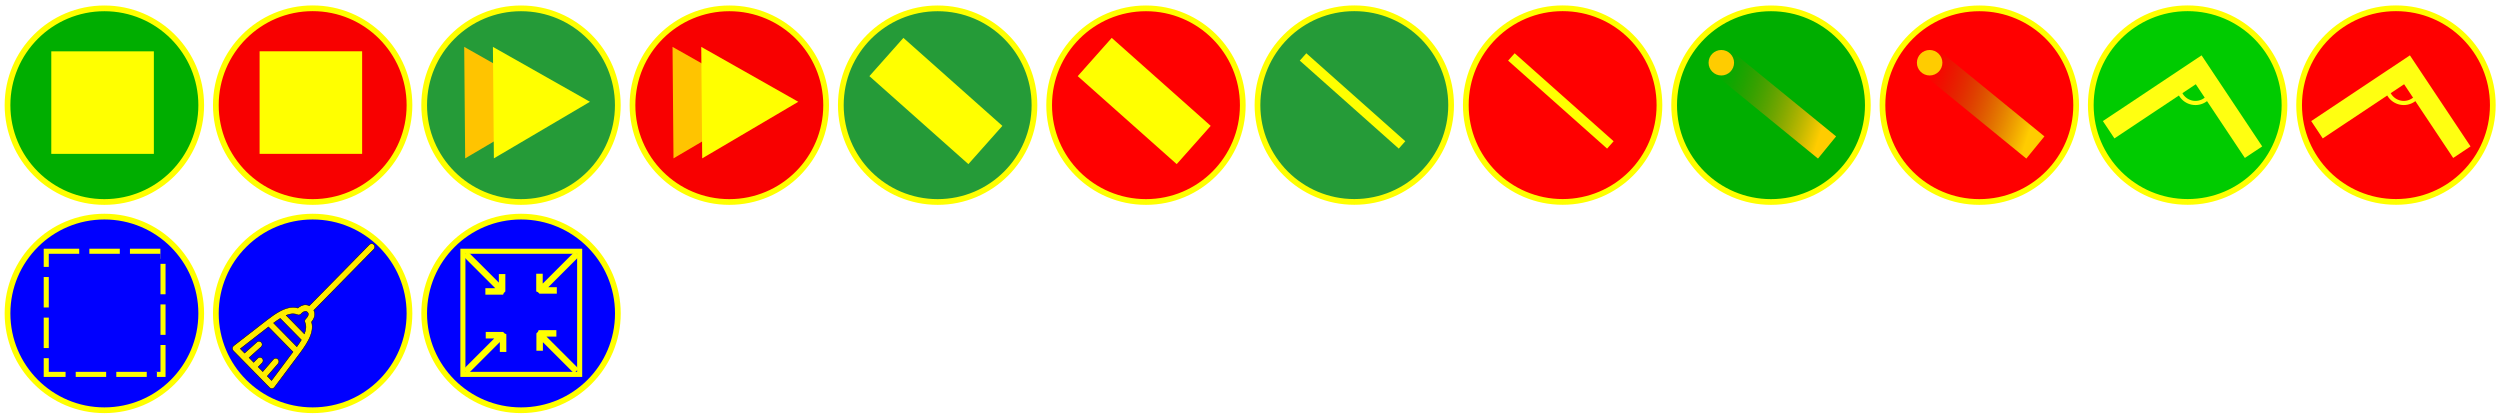
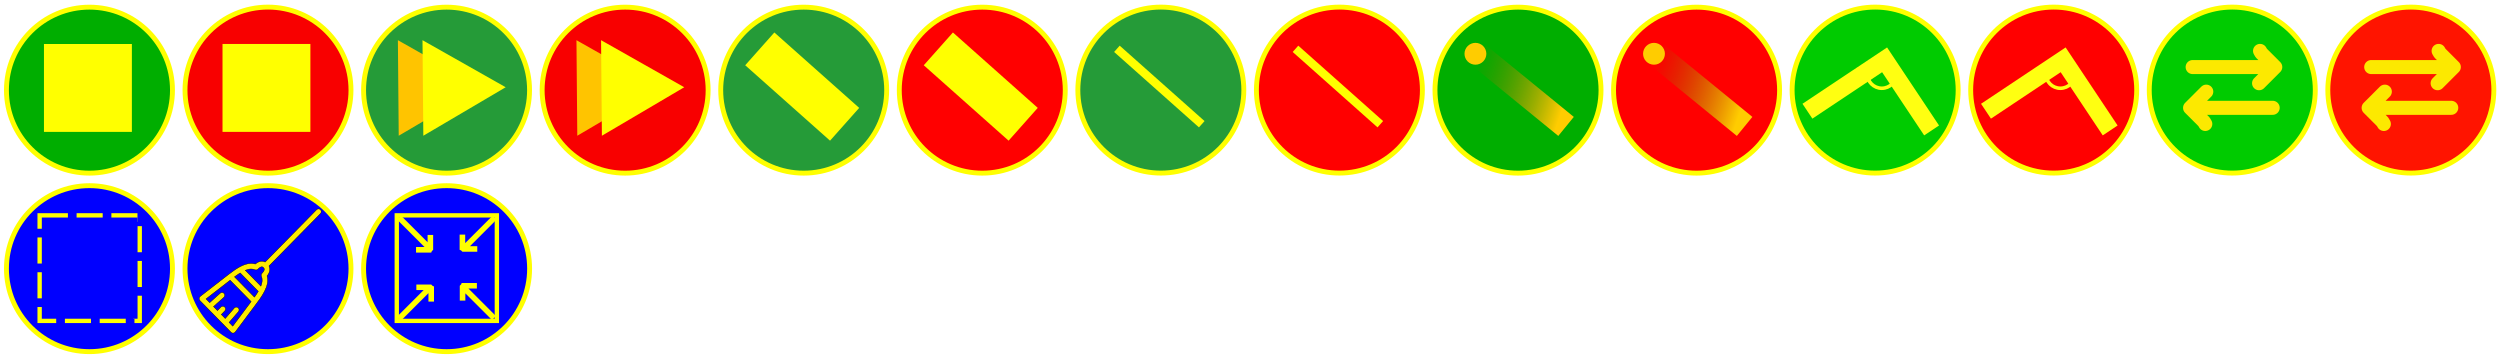
- <svg xmlns="http://www.w3.org/2000/svg" xmlns:xlink="http://www.w3.org/1999/xlink" width="2400.064" height="399.998" viewBox="0 0 635.017 105.833" version="1.1" id="svg8">
+ <svg xmlns="http://www.w3.org/2000/svg" xmlns:xlink="http://www.w3.org/1999/xlink" width="2800.064" height="399.999" viewBox="0 0 740.85 105.833" version="1.1" id="svg8">
  <defs id="defs2">
    <linearGradient id="linearGradient6324">
      <stop style="stop-color:#ffff11;stop-opacity:1;" offset="0" id="stop6322" />
    </linearGradient>
    <linearGradient id="linearGradient913">
      <stop style="stop-color:#ffcc00;stop-opacity:1;" offset="0" id="stop909" />
      <stop style="stop-color:#806500;stop-opacity:0" offset="1" id="stop911" />
    </linearGradient>
    <linearGradient xlink:href="#linearGradient913" id="linearGradient907" x1="435.981" y1="25.512" x2="462.197" y2="37.575" gradientUnits="userSpaceOnUse" gradientTransform="rotate(173.5997,451.496,26.21121)" />
    <linearGradient xlink:href="#linearGradient913" id="linearGradient915" x1="438.58" y1="13.45" x2="462.197" y2="37.575" gradientUnits="userSpaceOnUse" gradientTransform="rotate(173.5997,451.496,26.21121)" />
    <linearGradient xlink:href="#linearGradient913" id="linearGradient941" gradientUnits="userSpaceOnUse" gradientTransform="rotate(173.5997,451.496,26.21121)" x1="438.58" y1="13.45" x2="462.197" y2="37.575" />
    <linearGradient xlink:href="#linearGradient913" id="linearGradient943" gradientUnits="userSpaceOnUse" gradientTransform="rotate(173.5997,451.496,26.21121)" x1="435.981" y1="25.512" x2="462.197" y2="37.575" />
  </defs>
  <g id="layer1" style="display:inline" transform="translate(-1.671763,0.00879038)">
    <g id="g985" transform="matrix(1.0418,0,0,1.041791,107.5051,0.00831862)">
      <circle style="fill:#259b38;fill-opacity:1;stroke:#ffff00;stroke-width:1.396;stroke-opacity:1" id="path10" cx="25.438" cy="25.627" r="23.606" />
      <rect style="fill:none;fill-opacity:0;stroke:#000000;stroke-width:0.794;stroke-opacity:0" id="rect14" width="50" height="50" x="0.397" y="0.397" />
      <path style="fill:#ffc400;fill-opacity:1;stroke:#ffc400;stroke-width:0.548;stroke-opacity:1" id="path847" d="M 34.706,24.806 12.098,38.12 11.872,11.884 Z" />
      <path style="fill:#ffff00;fill-opacity:1;stroke:#ffff00;stroke-width:0.548;stroke-opacity:1" id="path847-2" d="M 41.706,24.806 19.098,38.12 18.872,11.884 Z" />
    </g>
  </g>
  <g id="layer2" style="display:inline" transform="translate(-1.671763,0.00879038)">
    <g id="g979" transform="matrix(1.041795,0,0,1.041795,160.4218,0.00811199)">
      <circle style="fill:#f80000;fill-opacity:1;stroke:#ffff00;stroke-width:1.396;stroke-opacity:1" id="path10-2" cx="25.438" cy="25.627" r="23.606" />
      <rect style="fill:none;fill-opacity:0;stroke:#000000;stroke-width:0.794;stroke-opacity:0" id="rect14-8" width="50" height="50" x="0.397" y="0.397" />
      <path style="fill:#ffc400;fill-opacity:1;stroke:#ffc400;stroke-width:0.548;stroke-opacity:1" id="path847-3" d="M 34.706,24.806 12.098,38.12 11.872,11.884 Z" />
      <path style="fill:#ffff00;fill-opacity:1;stroke:#ffff00;stroke-width:0.548;stroke-opacity:1" id="path847-2-5" d="M 41.706,24.806 19.098,38.12 18.872,11.884 Z" />
    </g>
  </g>
  <g id="g910" style="display:inline" transform="translate(-1.671763,0.00879038)">
    <g id="g973" transform="matrix(1.04178,0,0,1.042128,54.58856,-0.00866009)">
      <g id="g966">
        <g id="g940">
          <circle style="fill:#f80000;fill-opacity:1;stroke:#ffff00;stroke-width:1.396;stroke-opacity:1" id="circle902" cx="25.438" cy="25.627" r="23.606" />
          <rect style="fill:none;fill-opacity:0;stroke:#000000;stroke-width:0.794;stroke-miterlimit:4;stroke-dasharray:none;stroke-opacity:0" id="rect904" width="50" height="50" x="0.397" y="0.397" />
          <rect style="fill:#ffff00;fill-opacity:1;stroke:#ffff00;stroke-width:0.874;stroke-opacity:1" id="rect922" width="24.126" height="24.126" x="12.937" y="12.937" />
        </g>
      </g>
    </g>
  </g>
  <g id="g930" style="display:inline" transform="translate(-1.671763,0.00879038)">
    <g id="g960" transform="matrix(1.042128,0,0,1.04178,1.671894,0.00885786)">
      <circle style="fill:#00ae00;fill-opacity:1;stroke:#ffff00;stroke-width:1.396;stroke-opacity:1" id="circle924" cx="25.438" cy="25.627" r="23.606" />
      <rect style="fill:none;fill-opacity:0;stroke:#000000;stroke-width:0.794;stroke-miterlimit:4;stroke-dasharray:none;stroke-opacity:0" id="rect926" width="50" height="50" x="0.397" y="0.397" />
      <rect style="fill:#ffff00;fill-opacity:1;stroke:#ffff00;stroke-width:0.874;stroke-opacity:1" id="rect928" width="24.126" height="24.126" x="12.937" y="12.937" />
    </g>
  </g>
  <g id="g928" style="display:inline" transform="translate(-1.671763,0.00879038)">
    <g id="g388">
      <ellipse style="fill:#0000ff;fill-opacity:1;stroke:#ffff00;stroke-width:1.455;stroke-opacity:1" id="circle918" cx="28.181" cy="79.605" rx="24.6" ry="24.592" />
      <rect style="fill:none;fill-opacity:0;stroke:#000000;stroke-width:0.827;stroke-miterlimit:4;stroke-dasharray:none;stroke-opacity:0" id="rect920" width="52.106" height="52.089" x="2.085" y="53.321" />
      <rect style="fill:#0000ff;fill-opacity:1;stroke:#ffff00;stroke-width:2.577;stroke-linecap:butt;stroke-linejoin:miter;stroke-miterlimit:4;stroke-dasharray:7.731, 2.577;stroke-dashoffset:0;stroke-opacity:1;paint-order:markers stroke fill" id="rect933" width="28.371" height="29.987" x="14.062" y="64.455" />
    </g>
    <ellipse style="fill:#0000ff;fill-opacity:1;stroke:#ffff00;stroke-width:1.455;stroke-opacity:1" id="ellipse6638" cx="134.015" cy="79.606" rx="24.6" ry="24.592" />
    <rect style="fill:none;fill-opacity:0;stroke:#000000;stroke-width:0.827;stroke-miterlimit:4;stroke-dasharray:none;stroke-opacity:0" id="rect6640" width="52.106" height="52.089" x="107.919" y="53.322" />
    <rect style="fill:#0000ff;fill-opacity:1;stroke:#ffff00;stroke-width:2.577;stroke-linecap:butt;stroke-linejoin:miter;stroke-miterlimit:4;stroke-dasharray:none;stroke-dashoffset:0;stroke-opacity:1;paint-order:markers stroke fill" id="rect6642" width="28.371" height="29.987" x="119.895" y="64.455" />
    <path style="display:inline;fill:none;stroke:#ffff00;stroke-width:1.651;stroke-linecap:butt;stroke-linejoin:bevel;stroke-miterlimit:4;stroke-dasharray:none;stroke-opacity:1" d="m 119.895,64.455 9.564,9.564 h -4.499 4.247 v -3.347 -1.059" id="path6725-5-5" />
    <path style="display:inline;fill:none;stroke:#ffff00;stroke-width:1.651;stroke-linecap:butt;stroke-linejoin:bevel;stroke-miterlimit:4;stroke-dasharray:none;stroke-opacity:1" d="m 148.266,64.455 -4.95,4.95 -4.614,4.614 v -4.499 4.247 h 3.346 1.059" id="path6725-5-3" />
    <path style="display:inline;fill:none;stroke:#ffff00;stroke-width:1.651;stroke-linecap:butt;stroke-linejoin:bevel;stroke-miterlimit:4;stroke-dasharray:none;stroke-opacity:1" d="m 119.895,94.442 9.564,-9.564 v 4.499 -4.247 h -3.347 -1.059" id="path6725-5" />
    <path style="fill:none;stroke:#ffff00;stroke-width:1.651;stroke-linecap:butt;stroke-linejoin:bevel;stroke-miterlimit:4;stroke-dasharray:none;stroke-opacity:1" d="m 148.059,94.235 -9.564,-9.564 h 4.499 -4.247 v 3.347 1.059" id="path6725" />
  </g>
  <g id="g398" style="display:inline" transform="translate(-1.671763,0.00879038)">
    <ellipse style="fill:#0000ff;fill-opacity:1;stroke:#ffff00;stroke-width:1.455;stroke-opacity:1" id="ellipse390" cx="81.089" cy="79.606" rx="24.592" ry="24.592" />
    <rect style="fill:none;fill-opacity:0;stroke:#000000;stroke-width:0.827;stroke-miterlimit:4;stroke-dasharray:none;stroke-opacity:0" id="rect392" width="52.089" height="52.089" x="55.002" y="53.322" />
    <path d="m 96.64,62.123 c -0.314,-0.319 -0.823,-0.319 -1.137,0 L 80.244,77.651 c -0.306,-0.156 -0.633,-0.24 -0.973,-0.24 -0.82,0 -1.515,0.463 -1.931,0.824 -0.4,-0.117 -0.816,-0.175 -1.244,-0.175 -2.188,0 -4.452,1.542 -6.671,3.249 -2.3e-4,1.1e-4 -3.44e-4,2.3e-4 -5.64e-4,4.81e-4 -0.347,0.267 -0.693,0.538 -1.038,0.808 l -0.112,0.088 c -3.575,2.8 -7.229,5.604 -7.266,5.632 -0.186,0.143 -0.302,0.36 -0.318,0.596 -0.016,0.236 0.069,0.468 0.234,0.636 l 9.236,9.399 c 0.151,0.154 0.356,0.24 0.569,0.24 0.019,0 0.037,-8.83e-4 0.056,-0.002 0.232,-0.017 0.446,-0.135 0.586,-0.324 0.027,-0.037 2.783,-3.756 5.534,-7.394 l 0.087,-0.115 c 2.291,-3.028 4.656,-6.153 3.815,-9.11 0.342,-0.409 0.777,-1.082 0.807,-1.878 0.014,-0.377 -0.067,-0.74 -0.233,-1.077 L 96.64,63.281 c 0.314,-0.32 0.314,-0.838 0,-1.157 z m -19.568,25.931 -5.913,-6.018 c 0.571,-0.423 1.139,-0.82 1.697,-1.162 l 5.362,5.456 c -0.335,0.562 -0.725,1.138 -1.145,1.724 z m -1.441,1.936 c -2.019,2.669 -4.039,5.38 -4.987,6.656 l -1.087,-1.107 2.756,-3.185 c 0.294,-0.339 0.261,-0.856 -0.072,-1.155 -0.333,-0.299 -0.842,-0.266 -1.135,0.073 l -2.689,3.107 -1.169,-1.19 1.023,-1.041 c 0.314,-0.32 0.314,-0.838 1.14e-4,-1.157 -0.314,-0.319 -0.823,-0.319 -1.137,-1.2e-4 l -1.023,1.041 -1.169,-1.19 3.053,-2.736 c 0.333,-0.299 0.366,-0.816 0.072,-1.155 -0.294,-0.339 -0.802,-0.372 -1.135,-0.073 l -3.129,2.805 -1.087,-1.107 c 1.254,-0.965 3.918,-3.021 6.541,-5.074 l 0.112,-0.088 c 0.164,-0.128 0.328,-0.257 0.493,-0.386 l 6.236,6.346 c -0.125,0.166 -0.251,0.333 -0.377,0.5 z m 3.729,-9.053 c -0.267,0.233 -0.354,0.615 -0.216,0.943 0.374,0.891 0.26,1.873 -0.155,2.92 L 74.36,80.09 c 0.604,-0.248 1.186,-0.394 1.735,-0.394 0.403,0 0.772,0.076 1.129,0.231 0.323,0.141 0.698,0.052 0.927,-0.22 0.174,-0.207 0.697,-0.66 1.119,-0.66 0.108,0 0.276,0.026 0.494,0.247 0.226,0.229 0.246,0.409 0.243,0.524 -0.015,0.455 -0.487,0.975 -0.648,1.118 z" id="path2" style="fill:#ffec00;fill-opacity:1;stroke:#080000;stroke-width:0.116;stroke-opacity:1" />
  </g>
  <g id="g892" style="display:inline" transform="translate(-1.671763,0.00879038)">
    <ellipse style="fill:#00ae00;fill-opacity:1;stroke:#ffff00;stroke-width:1.455;stroke-opacity:1" id="circle884" cx="451.515" cy="26.706" rx="24.6" ry="24.592" />
    <rect style="fill:none;fill-opacity:0;stroke:#000000;stroke-width:0.827;stroke-miterlimit:4;stroke-dasharray:none;stroke-opacity:0" id="rect886" width="52.106" height="52.089" x="425.419" y="0.422" />
    <path style="opacity:1;fill:url(#linearGradient915);fill-opacity:1;stroke:url(#linearGradient907);stroke-width:7.277;stroke-linecap:butt;stroke-linejoin:miter;stroke-miterlimit:4;stroke-dasharray:none;stroke-opacity:1" d="M 465.754,37.453 439.595,16.111" id="path899" />
    <circle style="opacity:1;fill:#ffcc00;fill-opacity:1;stroke:#806500;stroke-width:7.277;stroke-miterlimit:4;stroke-dasharray:none;stroke-dashoffset:0;stroke-opacity:0" id="path919" cx="438.898" cy="15.926" r="3.238" />
  </g>
  <g id="g929" style="display:inline" transform="translate(-1.671763,0.00879038)">
    <g id="g939" transform="translate(52.9166)">
      <g id="g932">
        <ellipse style="fill:#ff0000;fill-opacity:1;stroke:#ffff00;stroke-width:1.455;stroke-opacity:1" id="ellipse921" cx="451.515" cy="26.706" rx="24.6" ry="24.592" />
      </g>
      <rect style="fill:none;fill-opacity:0;stroke:#000000;stroke-width:0.827;stroke-miterlimit:4;stroke-dasharray:none;stroke-opacity:0" id="rect923" width="52.106" height="52.089" x="425.419" y="0.422" />
      <path style="opacity:1;fill:url(#linearGradient941);fill-opacity:1;stroke:url(#linearGradient943);stroke-width:7.277;stroke-linecap:butt;stroke-linejoin:miter;stroke-miterlimit:4;stroke-dasharray:none;stroke-opacity:1" d="M 465.754,37.453 439.595,16.111" id="path925" />
      <circle style="opacity:1;fill:#ffcc00;fill-opacity:1;stroke:#806500;stroke-width:7.277;stroke-miterlimit:4;stroke-dasharray:none;stroke-dashoffset:0;stroke-opacity:0" id="circle927" cx="438.898" cy="15.926" r="3.238" />
    </g>
  </g>
  <g id="g84" style="display:inline" transform="translate(-1.671763,0.00879038)">
    <g id="g7240">
      <ellipse style="fill:#00cb00;fill-opacity:1;stroke:#ffff00;stroke-width:1.455;stroke-opacity:1" id="ellipse72" cx="557.348" cy="26.689" rx="24.6" ry="24.592" />
      <rect style="fill:none;fill-opacity:0;stroke:#000000;stroke-width:0.827;stroke-miterlimit:4;stroke-dasharray:none;stroke-opacity:0" id="rect76" width="52.106" height="52.089" x="531.252" y="0.405" />
      <path style="fill:none;stroke:#ffff11;stroke-width:5.292;stroke-linecap:butt;stroke-linejoin:miter;stroke-miterlimit:4;stroke-dasharray:none;stroke-opacity:1" d="M 537.284,32.947 560.152,17.72 574.085,38.645" id="path3240" />
      <circle style="fill:#ffff00;fill-opacity:0;stroke:#ffff11;stroke-width:1.058;stroke-linejoin:round;stroke-miterlimit:4;stroke-dasharray:none;stroke-opacity:1" id="path6516" cx="559.33" cy="21.83" r="4.317" />
    </g>
  </g>
+   <g id="g1017" style="display:inline" transform="translate(-1.671763,0.00879038)">
+     <g id="g1989">
+       <ellipse style="fill:#00cb00;fill-opacity:1;stroke:#ffff00;stroke-width:1.455;stroke-opacity:1" id="ellipse1006" cx="663.181" cy="26.689" rx="24.6" ry="24.592" />
+       <rect style="fill:none;fill-opacity:0;stroke:#000000;stroke-width:0.827;stroke-miterlimit:4;stroke-dasharray:none;stroke-opacity:0" id="rect1008" width="52.106" height="52.089" x="637.085" y="0.405" />
+       <path style="fill:none;stroke:#fce900;stroke-width:4.165;stroke-linecap:round;stroke-linejoin:round;stroke-miterlimit:4;stroke-dasharray:none;stroke-opacity:1" d="m 651.441,19.865 h 24.472 l -4.788,4.788 4.796,-4.796 -4.135,-4.135 -0.372,-0.645" id="path1216" />
+       <path style="display:inline;fill:none;stroke:#fce900;stroke-width:4.165;stroke-linecap:round;stroke-linejoin:round;stroke-miterlimit:4;stroke-dasharray:none;stroke-opacity:1" d="m 675.159,31.94 h -24.472 l 4.788,-4.788 -4.796,4.796 4.135,4.135 0.372,0.645" id="path1216-3" />
+     </g>
+   </g>
+   <g id="g2001" style="display:inline" transform="translate(-1.671763,0.00879038)">
+     <g id="g2191">
+       <ellipse style="fill:#ff1400;fill-opacity:1;stroke:#ffff00;stroke-width:1.455;stroke-opacity:1" id="ellipse1991" cx="716.098" cy="26.689" rx="24.6" ry="24.592" />
+       <rect style="fill:none;fill-opacity:0;stroke:#000000;stroke-width:0.827;stroke-miterlimit:4;stroke-dasharray:none;stroke-opacity:0" id="rect1993" width="52.106" height="52.089" x="690.002" y="0.405" />
+       <path style="fill:none;stroke:#fce900;stroke-width:4.165;stroke-linecap:round;stroke-linejoin:round;stroke-miterlimit:4;stroke-dasharray:none;stroke-opacity:1" d="m 704.358,19.865 h 24.472 l -4.788,4.788 4.796,-4.796 -4.135,-4.135 -0.372,-0.645" id="path1995" />
+       <path style="display:inline;fill:none;stroke:#fce900;stroke-width:4.165;stroke-linecap:round;stroke-linejoin:round;stroke-miterlimit:4;stroke-dasharray:none;stroke-opacity:1" d="m 728.076,31.94 h -24.472 l 4.788,-4.788 -4.796,4.796 4.135,4.135 0.372,0.645" id="path1997" />
+     </g>
+   </g>
  <g id="g7252" style="display:inline" transform="translate(-1.671763,0.00879038)">
    <g id="g7694">
      <ellipse style="fill:#ff0000;fill-opacity:1;stroke:#ffff00;stroke-width:1.455;stroke-opacity:1" id="ellipse7242" cx="610.265" cy="26.689" rx="24.6" ry="24.592" />
      <rect style="fill:none;fill-opacity:0;stroke:#000000;stroke-width:0.827;stroke-miterlimit:4;stroke-dasharray:none;stroke-opacity:0" id="rect7244" width="52.106" height="52.089" x="584.169" y="0.405" />
      <path style="fill:none;stroke:#ffff11;stroke-width:5.292;stroke-linecap:butt;stroke-linejoin:miter;stroke-miterlimit:4;stroke-dasharray:none;stroke-opacity:1" d="M 590.2,32.947 613.068,17.72 627.001,38.645" id="path7246" />
      <circle style="fill:#ffff00;fill-opacity:0;stroke:#ffff11;stroke-width:1.058;stroke-linejoin:round;stroke-miterlimit:4;stroke-dasharray:none;stroke-opacity:1" id="circle7248" cx="612.247" cy="21.83" r="4.317" />
    </g>
  </g>
  <g id="g1011" style="display:inline" transform="translate(-1.671763,0.00879038)">
    <g id="g1016" transform="translate(160.3877)">
      <ellipse style="fill:#ff0000;fill-opacity:1;stroke:#ffff00;stroke-width:1.455;stroke-opacity:1" id="ellipse1005" cx="132.369" cy="26.706" rx="24.592" ry="24.592" />
      <rect style="fill:none;fill-opacity:0;stroke:#000000;stroke-width:0.827;stroke-opacity:0" id="rect1007" width="52.09" height="52.09" x="106.281" y="0.422" />
      <path style="fill:none;stroke:#ffff00;stroke-width:13;stroke-linecap:butt;stroke-linejoin:miter;stroke-miterlimit:4;stroke-dasharray:none;stroke-opacity:1" d="m 119.353,14.474 25.14,22.347" id="path1009" />
    </g>
  </g>
  <g id="g997" style="display:inline" transform="translate(-1.671763,0.00879038)">
    <g id="g1021" transform="translate(107.471)">
      <ellipse style="fill:#259b38;fill-opacity:1;stroke:#ffff00;stroke-width:1.455;stroke-opacity:1" id="circle987" cx="132.369" cy="26.706" rx="24.592" ry="24.592" />
      <rect style="fill:none;fill-opacity:0;stroke:#000000;stroke-width:0.827;stroke-opacity:0" id="rect989" width="52.09" height="52.09" x="106.281" y="0.422" />
      <path style="fill:none;stroke:#ffff00;stroke-width:13;stroke-linecap:butt;stroke-linejoin:miter;stroke-miterlimit:4;stroke-dasharray:none;stroke-opacity:1" d="m 119.353,14.474 25.14,22.347" id="path1003" />
    </g>
  </g>
  <g id="g1031" style="display:inline" transform="translate(-1.671763,0.00879038)">
    <g id="g1029" transform="translate(213.3044,-0.01710719)">
      <g id="g1036">
        <ellipse style="fill:#259b38;fill-opacity:1;stroke:#ffff00;stroke-width:1.455;stroke-opacity:1" id="ellipse1023" cx="132.369" cy="26.706" rx="24.592" ry="24.592" />
        <rect style="fill:none;fill-opacity:0;stroke:#000000;stroke-width:0.827;stroke-opacity:0" id="rect1025" width="52.09" height="52.09" x="106.281" y="0.422" />
        <path style="fill:none;stroke:#ffff00;stroke-width:2.5;stroke-linecap:butt;stroke-linejoin:miter;stroke-miterlimit:4;stroke-dasharray:none;stroke-opacity:1" d="m 119.353,14.474 25.14,22.347" id="path1027" />
      </g>
    </g>
  </g>
  <g id="g64" style="display:inline" transform="translate(-1.671763,0.00879038)">
    <g id="g60" transform="translate(266.221,-0.01710719)">
      <g id="g900">
        <g id="g894">
          <ellipse style="fill:#ff0000;fill-opacity:1;stroke:#ffff00;stroke-width:1.455;stroke-opacity:1" id="ellipse54" cx="132.369" cy="26.706" rx="24.592" ry="24.592" />
        </g>
        <rect style="fill:none;fill-opacity:0;stroke:#000000;stroke-width:0.827;stroke-opacity:0" id="rect56" width="52.09" height="52.09" x="106.281" y="0.422" />
        <path style="fill:none;stroke:#ffff00;stroke-width:2.5;stroke-linecap:butt;stroke-linejoin:miter;stroke-miterlimit:4;stroke-dasharray:none;stroke-opacity:1" d="m 119.353,14.474 25.14,22.347" id="path58" />
      </g>
    </g>
  </g>
</svg>
